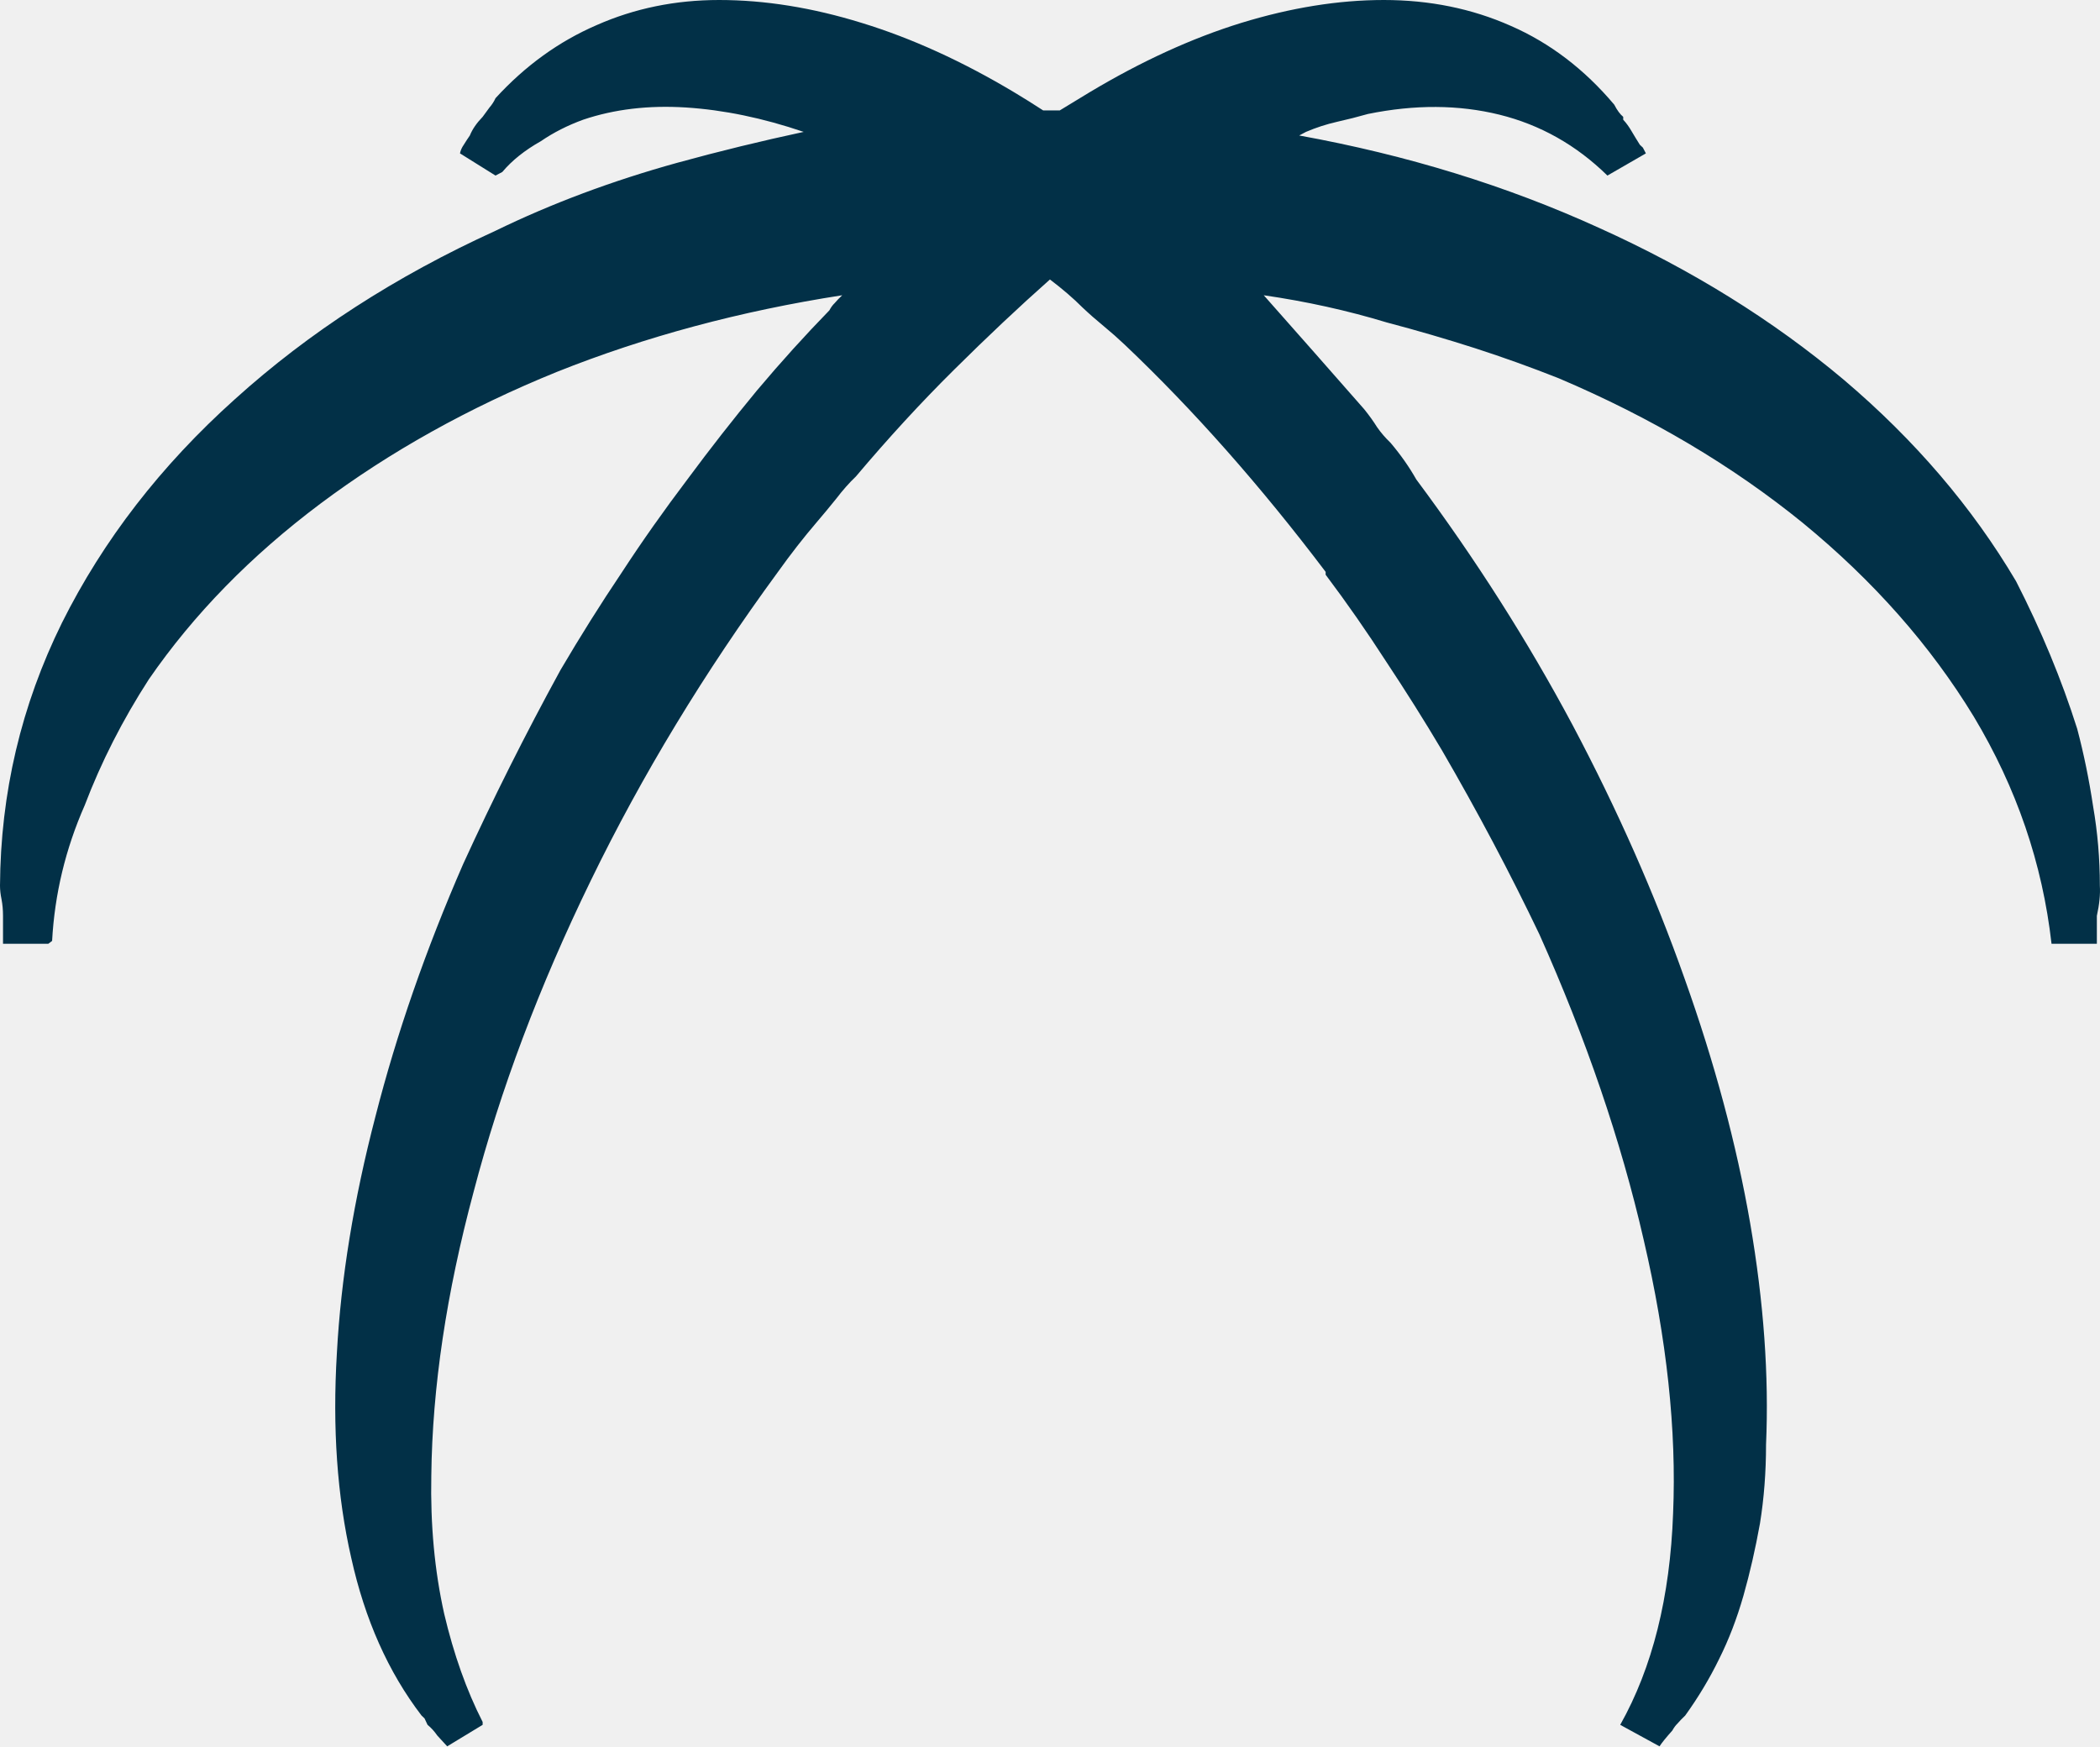
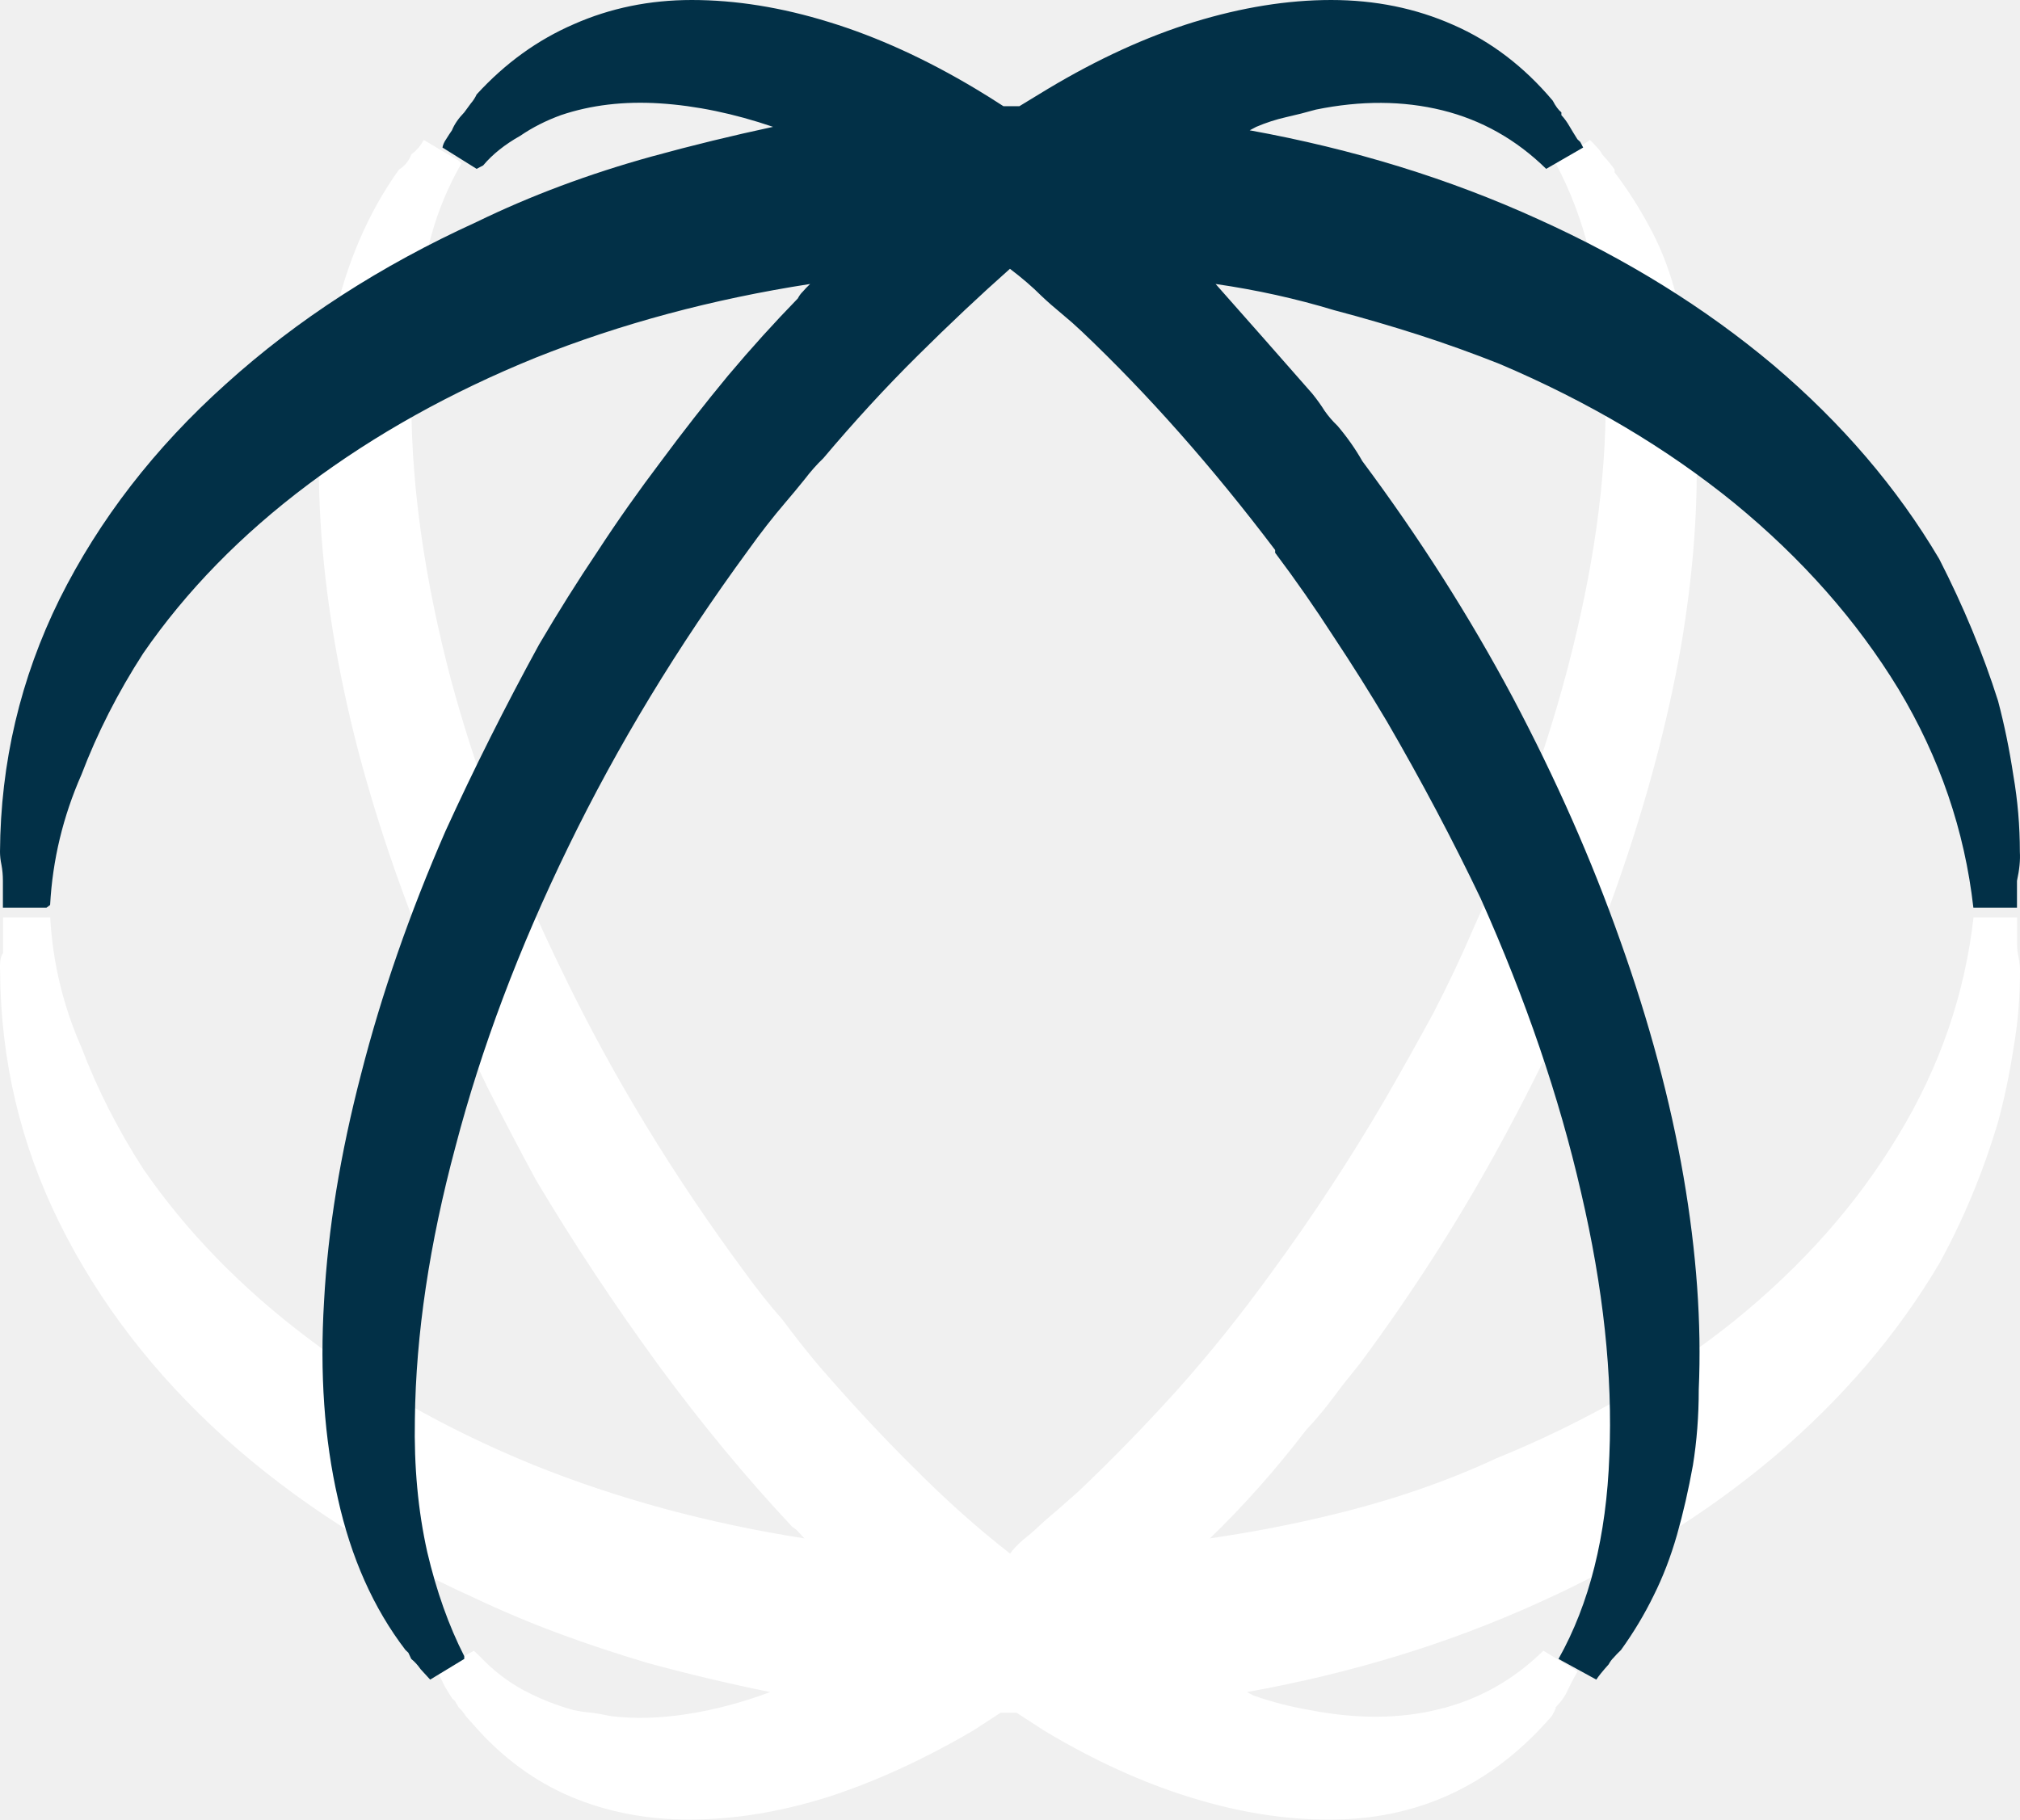
- <svg xmlns="http://www.w3.org/2000/svg" width="100%" height="100%" viewBox="0 0 101 84" fill="none">
+ <svg xmlns="http://www.w3.org/2000/svg" width="100%" height="100%" viewBox="0 0 101 91" fill="none">
+   <path fill-rule="evenodd" clip-rule="evenodd" d="M100.855 45.88C100.855 46.179 100.855 46.629 100.855 47.224C100.855 47.456 100.881 47.673 100.93 47.881C100.977 48.11 101 48.339 101 48.57C101 49.904 100.892 51.188 100.674 52.429C100.48 53.695 100.225 54.912 99.91 56.084C99.161 58.613 98.179 60.979 96.967 63.185C94.861 66.745 92.099 69.974 88.685 72.871C85.271 75.742 81.334 78.179 76.878 80.177C72.422 82.199 67.577 83.683 62.347 84.623L62.673 84.795C63.593 85.119 64.526 85.358 65.472 85.52C67.822 85.98 69.976 85.969 71.937 85.485C73.924 85.003 75.666 84.028 77.168 82.555L78.876 83.589C78.706 83.888 78.55 84.187 78.406 84.486C78.284 84.784 78.076 85.084 77.787 85.383C77.787 85.452 77.749 85.544 77.679 85.657C77.63 85.773 77.557 85.875 77.46 85.969C74.48 89.347 70.799 91.024 66.417 91C64.211 91 61.924 90.634 59.548 89.898C57.153 89.163 54.706 88.049 52.212 86.554C51.752 86.255 51.292 85.956 50.829 85.657H50.032C49.572 85.956 49.112 86.255 48.649 86.554C46.132 88.024 43.685 89.139 41.313 89.898C38.94 90.634 36.65 91 34.447 91C32.338 91 30.377 90.623 28.561 89.864C26.719 89.083 25.098 87.886 23.694 86.279C23.549 86.118 23.415 85.969 23.293 85.829C23.197 85.671 23.074 85.52 22.93 85.383L22.748 85.072L22.604 84.935C22.459 84.704 22.325 84.486 22.203 84.278C22.107 84.049 21.984 83.82 21.84 83.589L23.694 82.555L24.02 82.867C24.65 83.532 25.365 84.085 26.162 84.521C26.985 84.957 27.823 85.291 28.668 85.52C28.984 85.59 29.299 85.636 29.613 85.657C29.929 85.703 30.244 85.762 30.559 85.829C31.745 85.969 33.005 85.934 34.336 85.727C35.693 85.52 37.087 85.154 38.514 84.623C36.479 84.211 34.447 83.729 32.413 83.177C30.863 82.716 29.372 82.224 27.942 81.693C26.515 81.165 25.098 80.567 23.694 79.902C18.945 77.764 14.793 75.099 11.23 71.905C7.697 68.711 4.947 65.137 2.986 61.184C1.025 57.234 0.031 53.027 0.005 48.57C-0.017 48.11 0.031 47.811 0.15 47.673V47.364C0.15 46.812 0.15 46.317 0.15 45.88H2.511C2.634 48.131 3.156 50.305 4.076 52.394C4.873 54.487 5.903 56.509 7.164 58.462C9.318 61.588 12.057 64.402 15.375 66.907C18.667 69.411 22.422 71.525 26.637 73.248C30.848 74.95 35.378 76.178 40.223 76.938C40.149 76.867 40.064 76.776 39.967 76.663C39.871 76.547 39.749 76.445 39.604 76.35C37.28 73.87 35.04 71.159 32.883 68.218C30.703 65.229 28.683 62.173 26.818 59.048C25.97 57.487 25.147 55.912 24.346 54.325C23.571 52.718 22.833 51.142 22.129 49.605C20.339 45.468 18.922 41.41 17.881 37.435C16.861 33.482 16.246 29.704 16.027 26.096C15.808 22.487 16.016 19.191 16.646 16.202C17.299 13.216 18.4 10.641 19.949 8.481C20.242 8.298 20.446 8.045 20.568 7.725C20.738 7.585 20.858 7.472 20.932 7.38C21.028 7.264 21.113 7.138 21.187 7L22.93 8.034L23.074 8.172C22.129 9.804 21.502 11.584 21.187 13.515C20.969 14.549 20.81 15.639 20.713 16.789C20.616 17.939 20.568 19.11 20.568 20.306C20.594 24.488 21.247 29.026 22.529 33.921C23.838 38.793 25.74 43.766 28.235 48.845C30.703 53.924 33.706 58.852 37.242 63.632C37.873 64.504 38.503 65.299 39.133 66.01C39.763 66.86 40.379 67.641 40.987 68.355C42.536 70.146 44.108 71.837 45.709 73.421C47.282 75.007 48.879 76.431 50.503 77.697C50.673 77.465 50.892 77.236 51.159 77.007C51.422 76.8 51.678 76.582 51.919 76.35C52.212 76.076 52.526 75.801 52.864 75.524C53.179 75.249 53.531 74.939 53.917 74.594C55.566 73.03 57.201 71.352 58.821 69.561C60.445 67.747 62.031 65.77 63.581 63.632C65.616 60.853 67.492 57.99 69.212 55.05C70.061 53.579 70.872 52.13 71.648 50.706C72.397 49.26 73.089 47.8 73.716 46.33C76.018 41.273 77.727 36.355 78.839 31.576C79.955 26.82 80.426 22.43 80.255 18.41C80.111 14.387 79.288 10.975 77.787 8.172L79.495 7C79.64 7.138 79.759 7.264 79.859 7.38C79.955 7.472 80.04 7.585 80.111 7.725C80.404 8.045 80.608 8.298 80.73 8.481V8.619C81.36 9.448 81.927 10.331 82.435 11.274C82.969 12.238 83.392 13.286 83.707 14.411C84.022 15.512 84.266 16.673 84.433 17.893C84.604 19.132 84.726 20.384 84.797 21.649C84.945 25.005 84.689 28.589 84.037 32.402C83.358 36.218 82.302 40.158 80.874 44.227C79.447 48.272 77.642 52.327 75.462 56.394C73.305 60.462 70.81 64.402 67.978 68.218C67.47 68.838 67.044 69.379 66.706 69.836C66.246 70.458 65.786 71.008 65.327 71.492C63.774 73.515 62.165 75.33 60.493 76.938C62.673 76.617 64.697 76.224 66.562 75.766C69.538 75.052 72.289 74.11 74.806 72.939C79.314 71.102 83.273 68.813 86.687 66.08C90.101 63.322 92.838 60.231 94.898 56.808C96.981 53.383 98.238 49.742 98.676 45.88H100.855Z" fill="white" />
  <path fill-rule="evenodd" clip-rule="evenodd" d="M79.159 7.378L77.309 8.445C75.808 6.974 74.073 6 72.112 5.515C70.151 5.033 68.046 5.022 65.792 5.482C65.306 5.62 64.809 5.747 64.302 5.86C63.794 5.975 63.297 6.137 62.811 6.344L62.485 6.517C67.668 7.456 72.475 8.94 76.909 10.962C81.339 12.961 85.265 15.398 88.679 18.268C92.093 21.165 94.855 24.394 96.96 27.954C98.172 30.321 99.154 32.688 99.903 35.055C100.219 36.251 100.474 37.492 100.667 38.776C100.886 40.042 100.993 41.316 100.993 42.603C101.019 43.017 100.971 43.5 100.849 44.051C100.849 44.509 100.849 44.959 100.849 45.396H98.669C98.232 41.534 96.986 37.894 94.929 34.468C92.845 31.045 90.106 27.943 86.718 25.162C83.326 22.404 79.415 20.086 74.981 18.201C73.65 17.673 72.305 17.189 70.952 16.752C69.595 16.316 68.179 15.901 66.7 15.511C64.809 14.937 62.838 14.501 60.78 14.202C62.329 15.95 63.938 17.775 65.61 19.682C65.851 19.98 66.058 20.269 66.229 20.544C66.422 20.821 66.64 21.071 66.882 21.303C67.367 21.876 67.778 22.463 68.116 23.061C70.974 26.899 73.48 30.838 75.638 34.883C77.792 38.949 79.585 43.007 81.013 47.049C82.466 51.117 83.519 55.047 84.175 58.838C84.827 62.63 85.083 66.179 84.938 69.488C84.938 70.821 84.839 72.084 84.646 73.28C84.427 74.496 84.163 75.657 83.849 76.762C83.533 77.865 83.144 78.875 82.684 79.793C82.225 80.736 81.68 81.644 81.05 82.519C80.905 82.656 80.783 82.783 80.686 82.896C80.59 82.99 80.505 83.103 80.431 83.24C80.141 83.564 79.934 83.817 79.815 84L77.925 82.966C79.475 80.209 80.323 76.818 80.468 72.798C80.638 68.799 80.167 64.41 79.052 59.63C77.962 54.874 76.29 49.979 74.04 44.948C72.635 42.005 71.071 39.054 69.35 36.089C68.505 34.664 67.608 33.24 66.663 31.815C65.744 30.391 64.776 28.999 63.757 27.645V27.507C60.609 23.347 57.388 19.706 54.093 16.58C53.778 16.281 53.44 15.982 53.077 15.683C52.714 15.384 52.376 15.088 52.061 14.789C51.624 14.35 51.104 13.903 50.497 13.443C48.995 14.776 47.458 16.224 45.885 17.786C44.284 19.372 42.712 21.085 41.163 22.921C40.847 23.22 40.532 23.578 40.217 23.99C39.902 24.381 39.587 24.761 39.272 25.129C38.642 25.865 38.026 26.656 37.418 27.507C33.882 32.332 30.879 37.285 28.411 42.363C25.938 47.439 24.062 52.427 22.78 57.322C21.471 62.193 20.792 66.741 20.744 70.972C20.697 73.339 20.901 75.555 21.363 77.623C21.823 79.576 22.439 81.312 23.213 82.828V82.966L21.508 84C21.363 83.838 21.204 83.666 21.034 83.483C20.889 83.275 20.733 83.103 20.563 82.966L20.418 82.656L20.274 82.519C18.672 80.426 17.549 77.898 16.893 74.936C16.215 71.971 15.985 68.686 16.203 65.077C16.397 61.493 17.015 57.702 18.057 53.703C19.073 49.728 20.478 45.684 22.272 41.569C23.699 38.446 25.26 35.33 26.957 32.228C27.903 30.62 28.881 29.058 29.901 27.542C30.891 26.023 31.947 24.532 33.059 23.061C34.149 21.588 35.264 20.164 36.403 18.785C37.563 17.406 38.727 16.122 39.891 14.926C39.961 14.789 40.047 14.673 40.143 14.581C40.24 14.466 40.362 14.339 40.506 14.202C35.614 14.961 31.038 16.189 26.776 17.891C22.535 19.614 18.746 21.729 15.403 24.232C12.063 26.737 9.313 29.551 7.158 32.677C5.898 34.629 4.867 36.652 4.071 38.744C3.151 40.834 2.628 43.007 2.506 45.258L2.324 45.396H0.145C0.145 44.959 0.145 44.509 0.145 44.051C0.145 43.774 0.122 43.51 0.074 43.257C0.026 43.029 0 42.811 0 42.603C0.026 38.147 1.02 33.93 2.981 29.955C4.967 25.978 7.74 22.393 11.299 19.2C14.858 15.982 19.036 13.284 23.832 11.1C26.52 9.791 29.438 8.698 32.588 7.826C34.597 7.273 36.621 6.781 38.653 6.344C36.692 5.676 34.805 5.286 32.989 5.17C31.195 5.057 29.548 5.251 28.047 5.758C27.295 6.032 26.617 6.377 26.012 6.792C25.238 7.227 24.619 7.723 24.159 8.272L23.832 8.445L22.123 7.378C22.15 7.238 22.209 7.101 22.305 6.964C22.405 6.802 22.501 6.654 22.598 6.517C22.717 6.218 22.924 5.919 23.213 5.62C23.313 5.482 23.421 5.332 23.543 5.17C23.662 5.033 23.758 4.885 23.832 4.723C25.26 3.161 26.883 1.99 28.7 1.206C30.516 0.404 32.477 0 34.587 0C36.789 0 39.079 0.369 41.452 1.104C43.85 1.839 46.297 2.954 48.791 4.448C49.251 4.723 49.711 5.012 50.17 5.31H50.971C51.43 5.033 51.902 4.748 52.388 4.448C54.882 2.954 57.314 1.839 59.69 1.104C62.085 0.369 64.376 0 66.555 0C68.758 0 70.793 0.415 72.657 1.242C74.548 2.068 76.205 3.334 77.636 5.033C77.78 5.31 77.925 5.504 78.069 5.62V5.758C78.218 5.919 78.351 6.102 78.47 6.309C78.592 6.517 78.725 6.735 78.87 6.964L79.015 7.101L79.159 7.378Z" fill="#023047" />
</svg>
